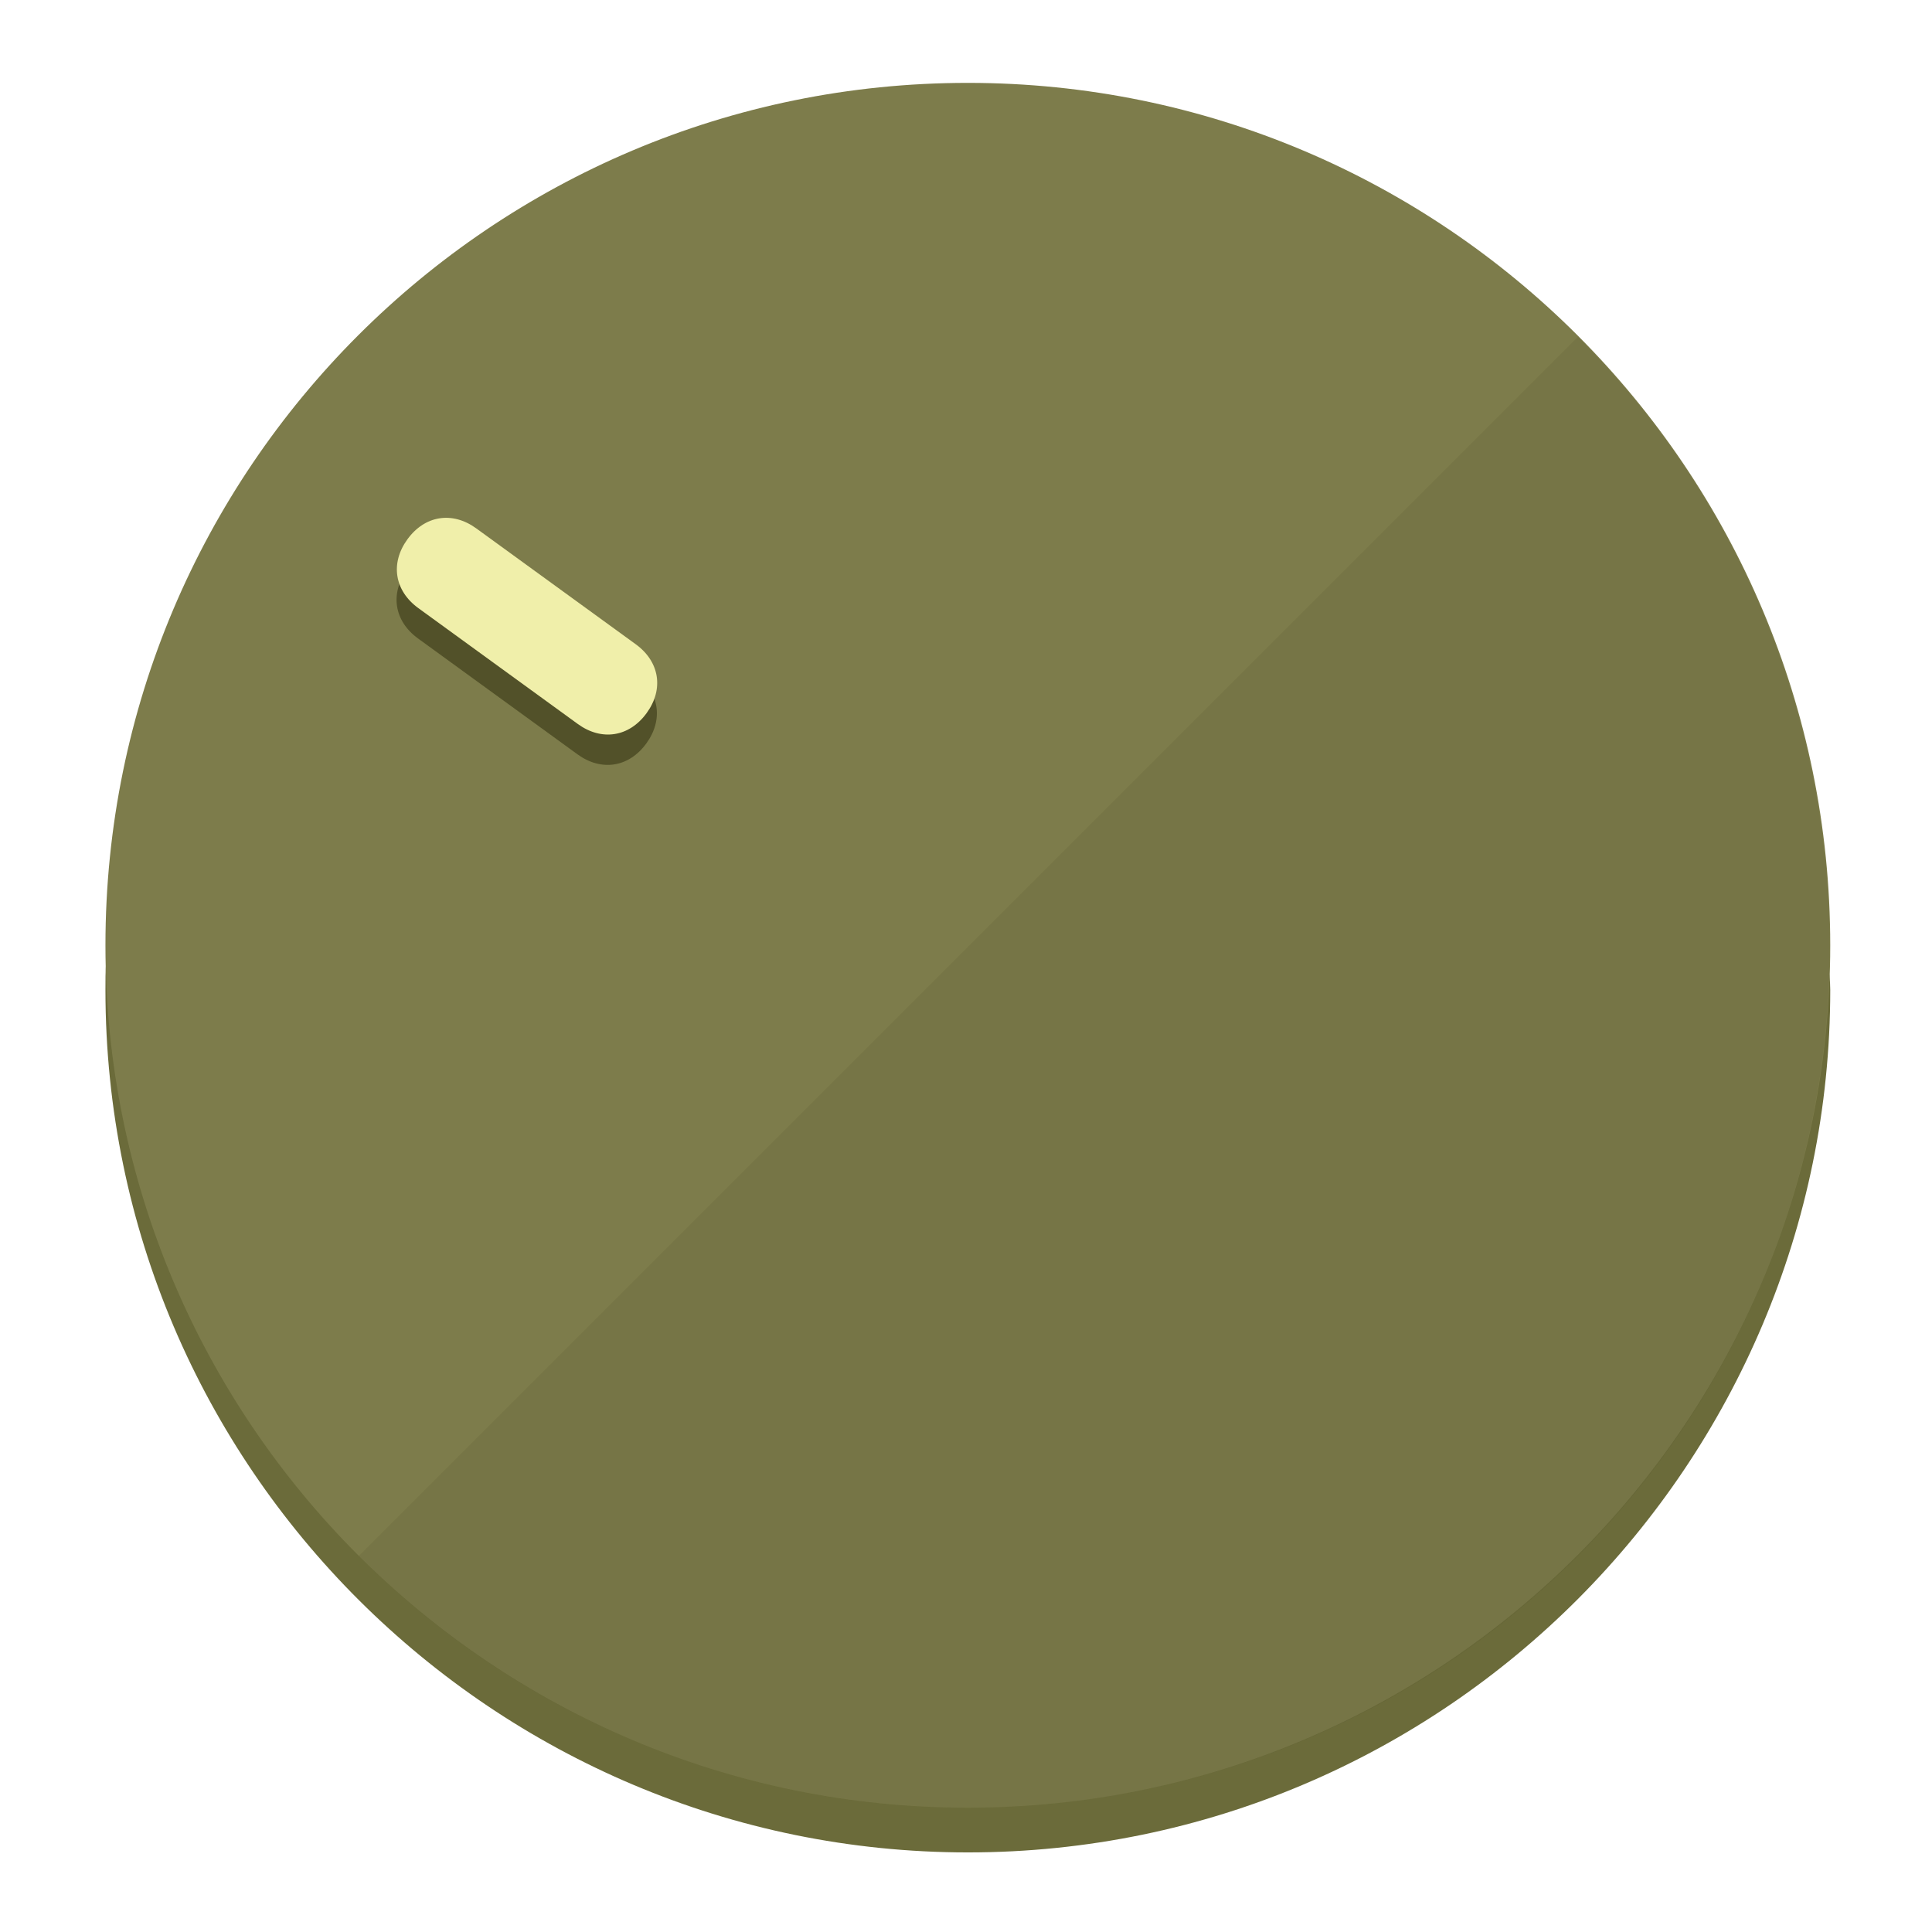
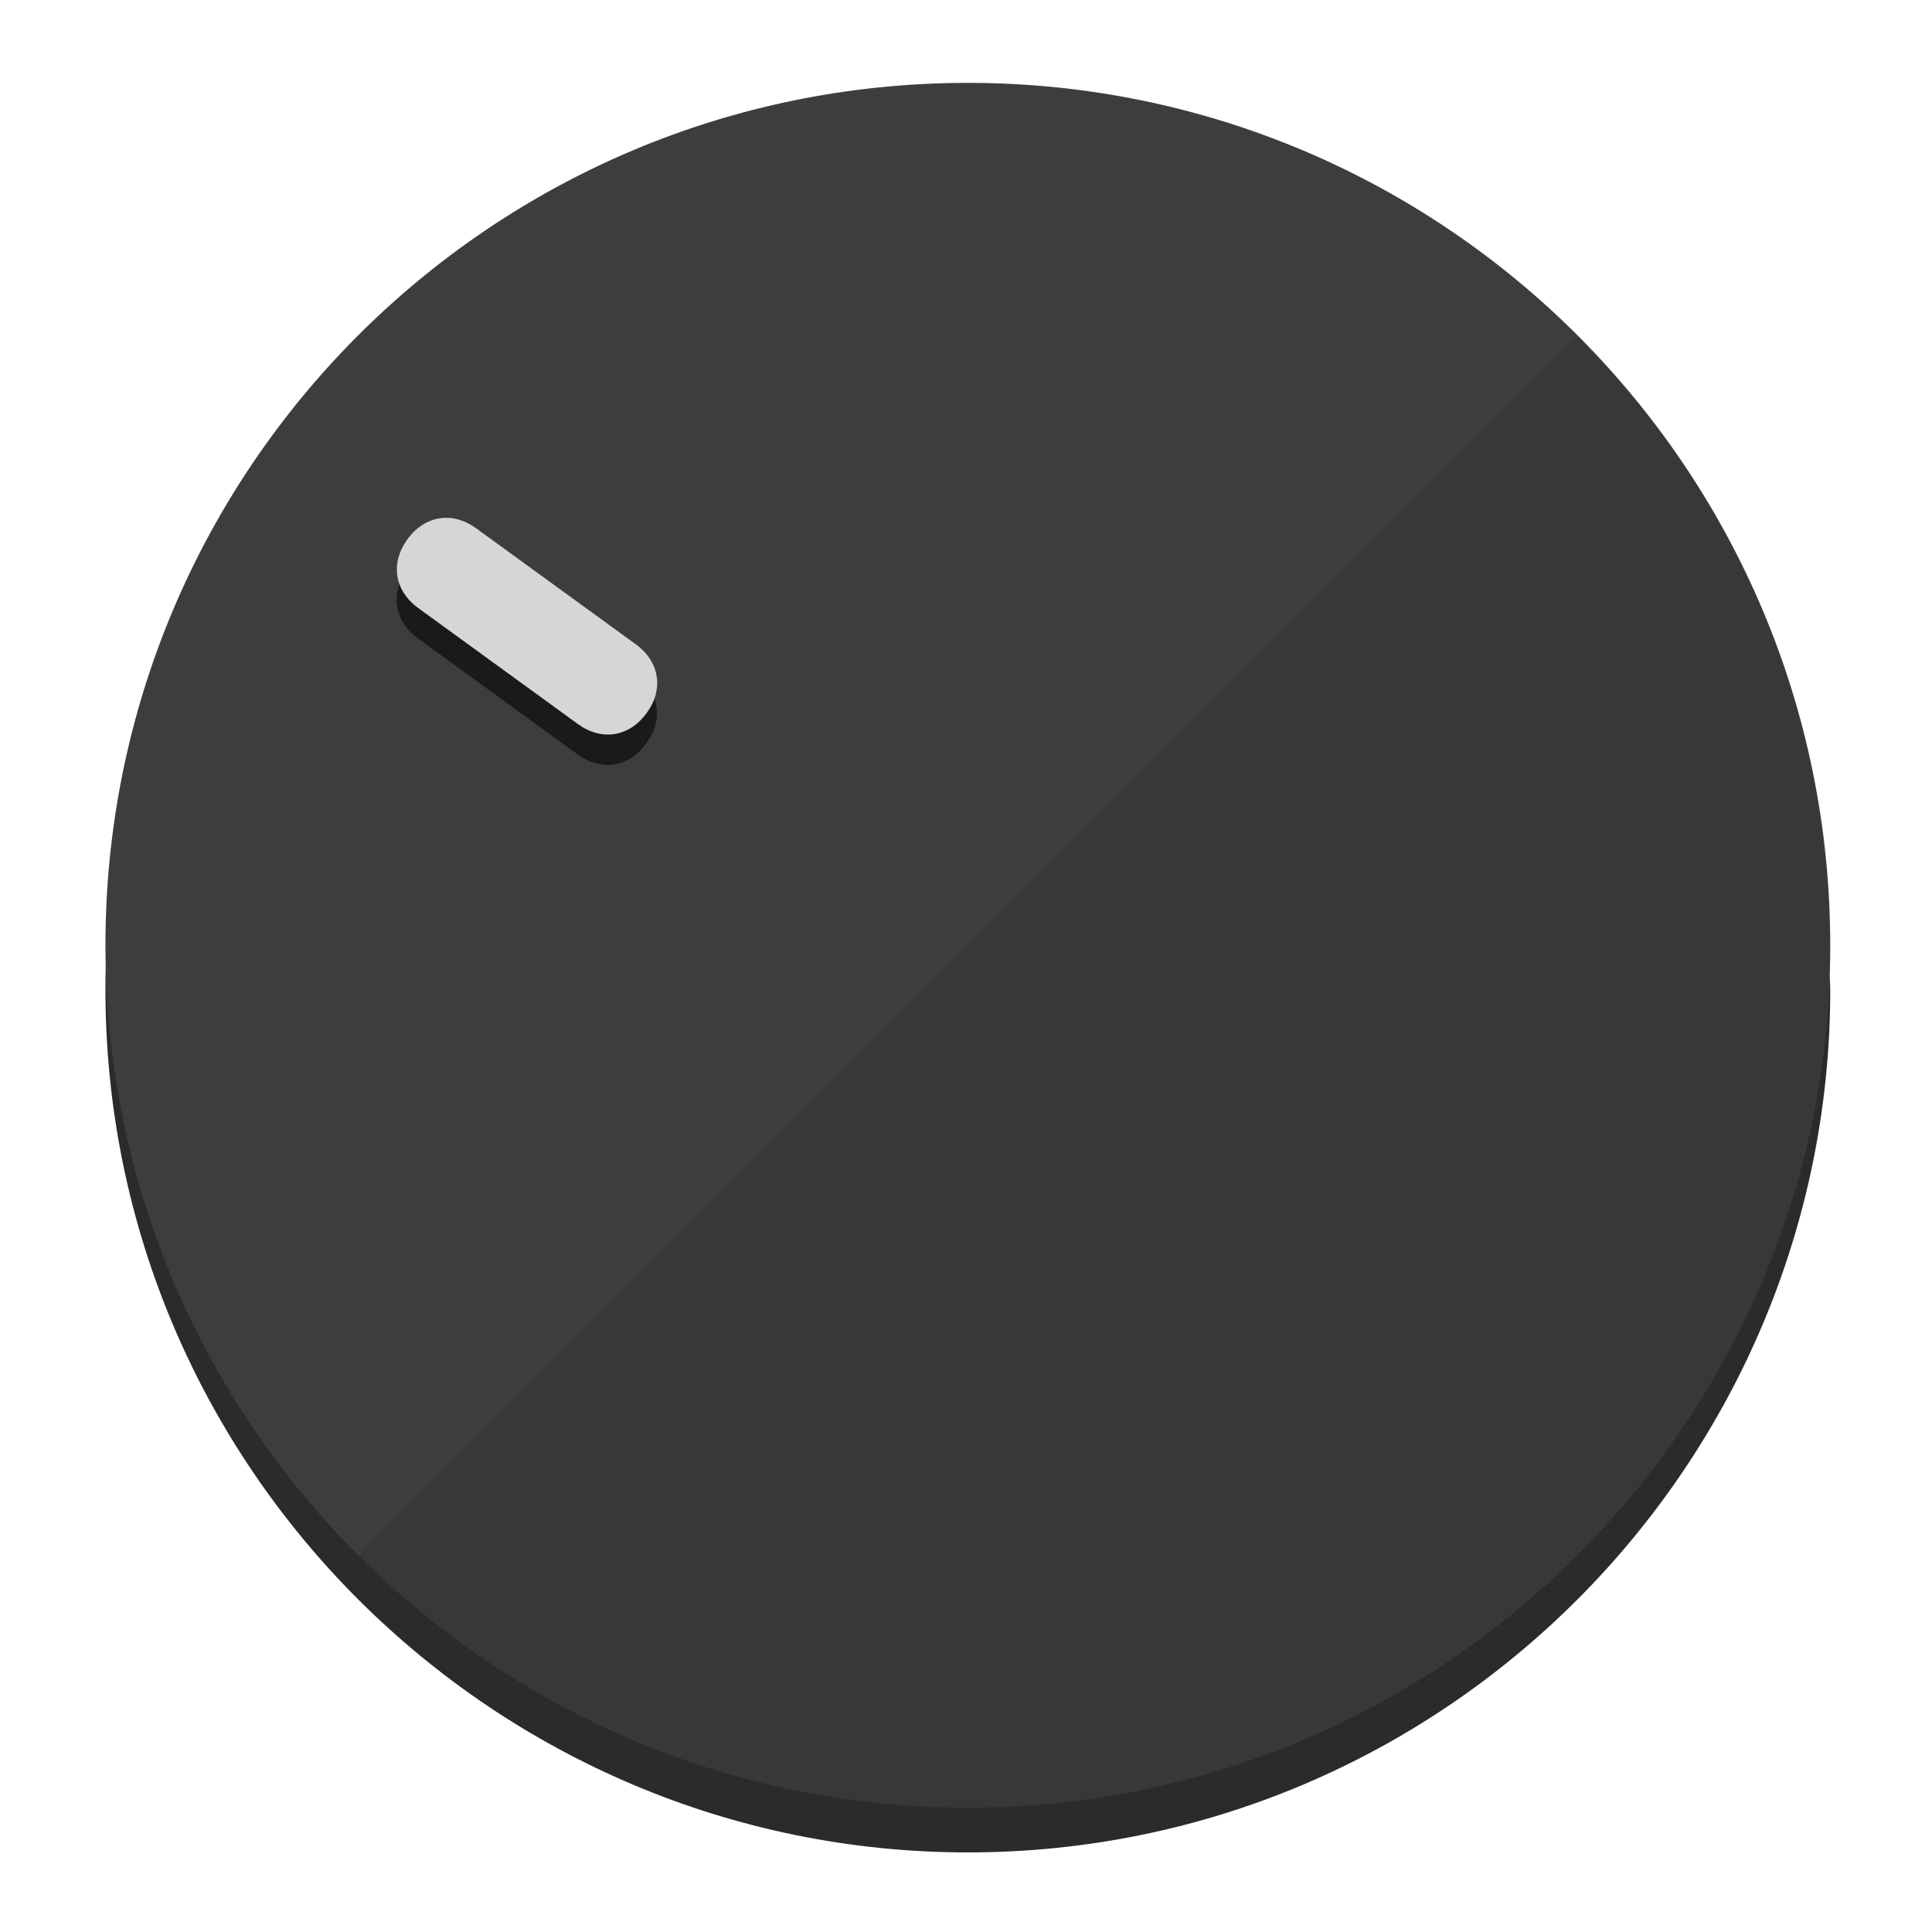
<svg xmlns="http://www.w3.org/2000/svg" height="120px" width="120px" version="1.1" id="Layer_1" viewBox="0 0 496.8 496.8" xml:space="preserve">
  <defs id="defs23" />
  <g id="g3158">
-     <path style="display:inline;fill:#6B6B3A;fill-opacity:1;stroke-width:1.584" d="m 248.875,445.92 c 116.582,0 212.89,-91.238 220.493,-205.286 0,5.069 1.267,8.87 1.267,13.939 0,121.651 -98.842,221.76 -221.76,221.76 -121.651,0 -221.76,-98.842 -221.76,-221.76 0,-5.069 0,-8.87 1.267,-13.939 7.603,114.048 103.91,205.286 220.493,205.286 z" id="path8" />
-     <circle style="display:inline;fill:#7D7C4B;fill-opacity:1;stroke-width:1.584" cx="248.875" cy="243.071" r="221.76" id="circle12" />
-     <path style="display:inline;fill:#525129;fill-opacity:0.154;stroke-width:1.587" d="m 405.744,86.606 c 86.308,86.308 86.308,227.193 0,313.5 -86.308,86.308 -227.193,86.308 -313.5,0" id="path14" />
+     <path style="display:inline;fill:#2B2B2B;fill-opacity:1;stroke-width:1.584" d="m 248.875,445.92 c 116.582,0 212.89,-91.238 220.493,-205.286 0,5.069 1.267,8.87 1.267,13.939 0,121.651 -98.842,221.76 -221.76,221.76 -121.651,0 -221.76,-98.842 -221.76,-221.76 0,-5.069 0,-8.87 1.267,-13.939 7.603,114.048 103.91,205.286 220.493,205.286 z" id="path8" />
+     <circle style="display:inline;fill:#3D3D3D;fill-opacity:1;stroke-width:1.584" cx="248.875" cy="243.071" r="221.76" id="circle12" />
+     <path style="display:inline;fill:#1A1A1A;fill-opacity:0.154;stroke-width:1.587" d="m 405.744,86.606 c 86.308,86.308 86.308,227.193 0,313.5 -86.308,86.308 -227.193,86.308 -313.5,0" id="path14" />
  </g>
  <g id="g3198">
    <circle style="display:none;fill:#000000;fill-opacity:0;stroke-width:1.584" cx="-51.017" cy="344.188" r="221.76" id="circle12-3" transform="rotate(-54)" />
-     <path style="display:inline;fill:#525129;fill-opacity:1;stroke-width:1.584" d="m 163.397,173.469 c 6.151,4.469 7.272,11.549 2.803,17.7 v 0 c -4.469,6.151 -11.549,7.272 -17.7,2.803 l -41.007,-29.794 c -6.151,-4.469 -7.272,-11.549 -2.803,-17.7 v 0 c 4.469,-6.151 11.549,-7.272 17.7,-2.803 z" id="path3789" />
-     <path style="display:inline;fill:#F0EFAA;stroke-width:1.584" d="m 163.475,165.664 c 6.151,4.469 7.272,11.549 2.803,17.7 v 0 c -4.469,6.151 -11.549,7.272 -17.7,2.803 l -41.007,-29.794 c -6.151,-4.469 -7.272,-11.549 -2.803,-17.7 v 0 c 4.469,-6.151 11.549,-7.272 17.7,-2.803 z" id="path915" />
+     <path style="display:inline;fill:#1A1A1A;fill-opacity:1;stroke-width:1.584" d="m 163.397,173.469 c 6.151,4.469 7.272,11.549 2.803,17.7 v 0 c -4.469,6.151 -11.549,7.272 -17.7,2.803 l -41.007,-29.794 c -6.151,-4.469 -7.272,-11.549 -2.803,-17.7 v 0 c 4.469,-6.151 11.549,-7.272 17.7,-2.803 z" id="path3789" />
+     <path style="display:inline;fill:#D6D6D6;stroke-width:1.584" d="m 163.475,165.664 c 6.151,4.469 7.272,11.549 2.803,17.7 v 0 c -4.469,6.151 -11.549,7.272 -17.7,2.803 l -41.007,-29.794 c -6.151,-4.469 -7.272,-11.549 -2.803,-17.7 v 0 c 4.469,-6.151 11.549,-7.272 17.7,-2.803 z" id="path915" />
  </g>
</svg>
